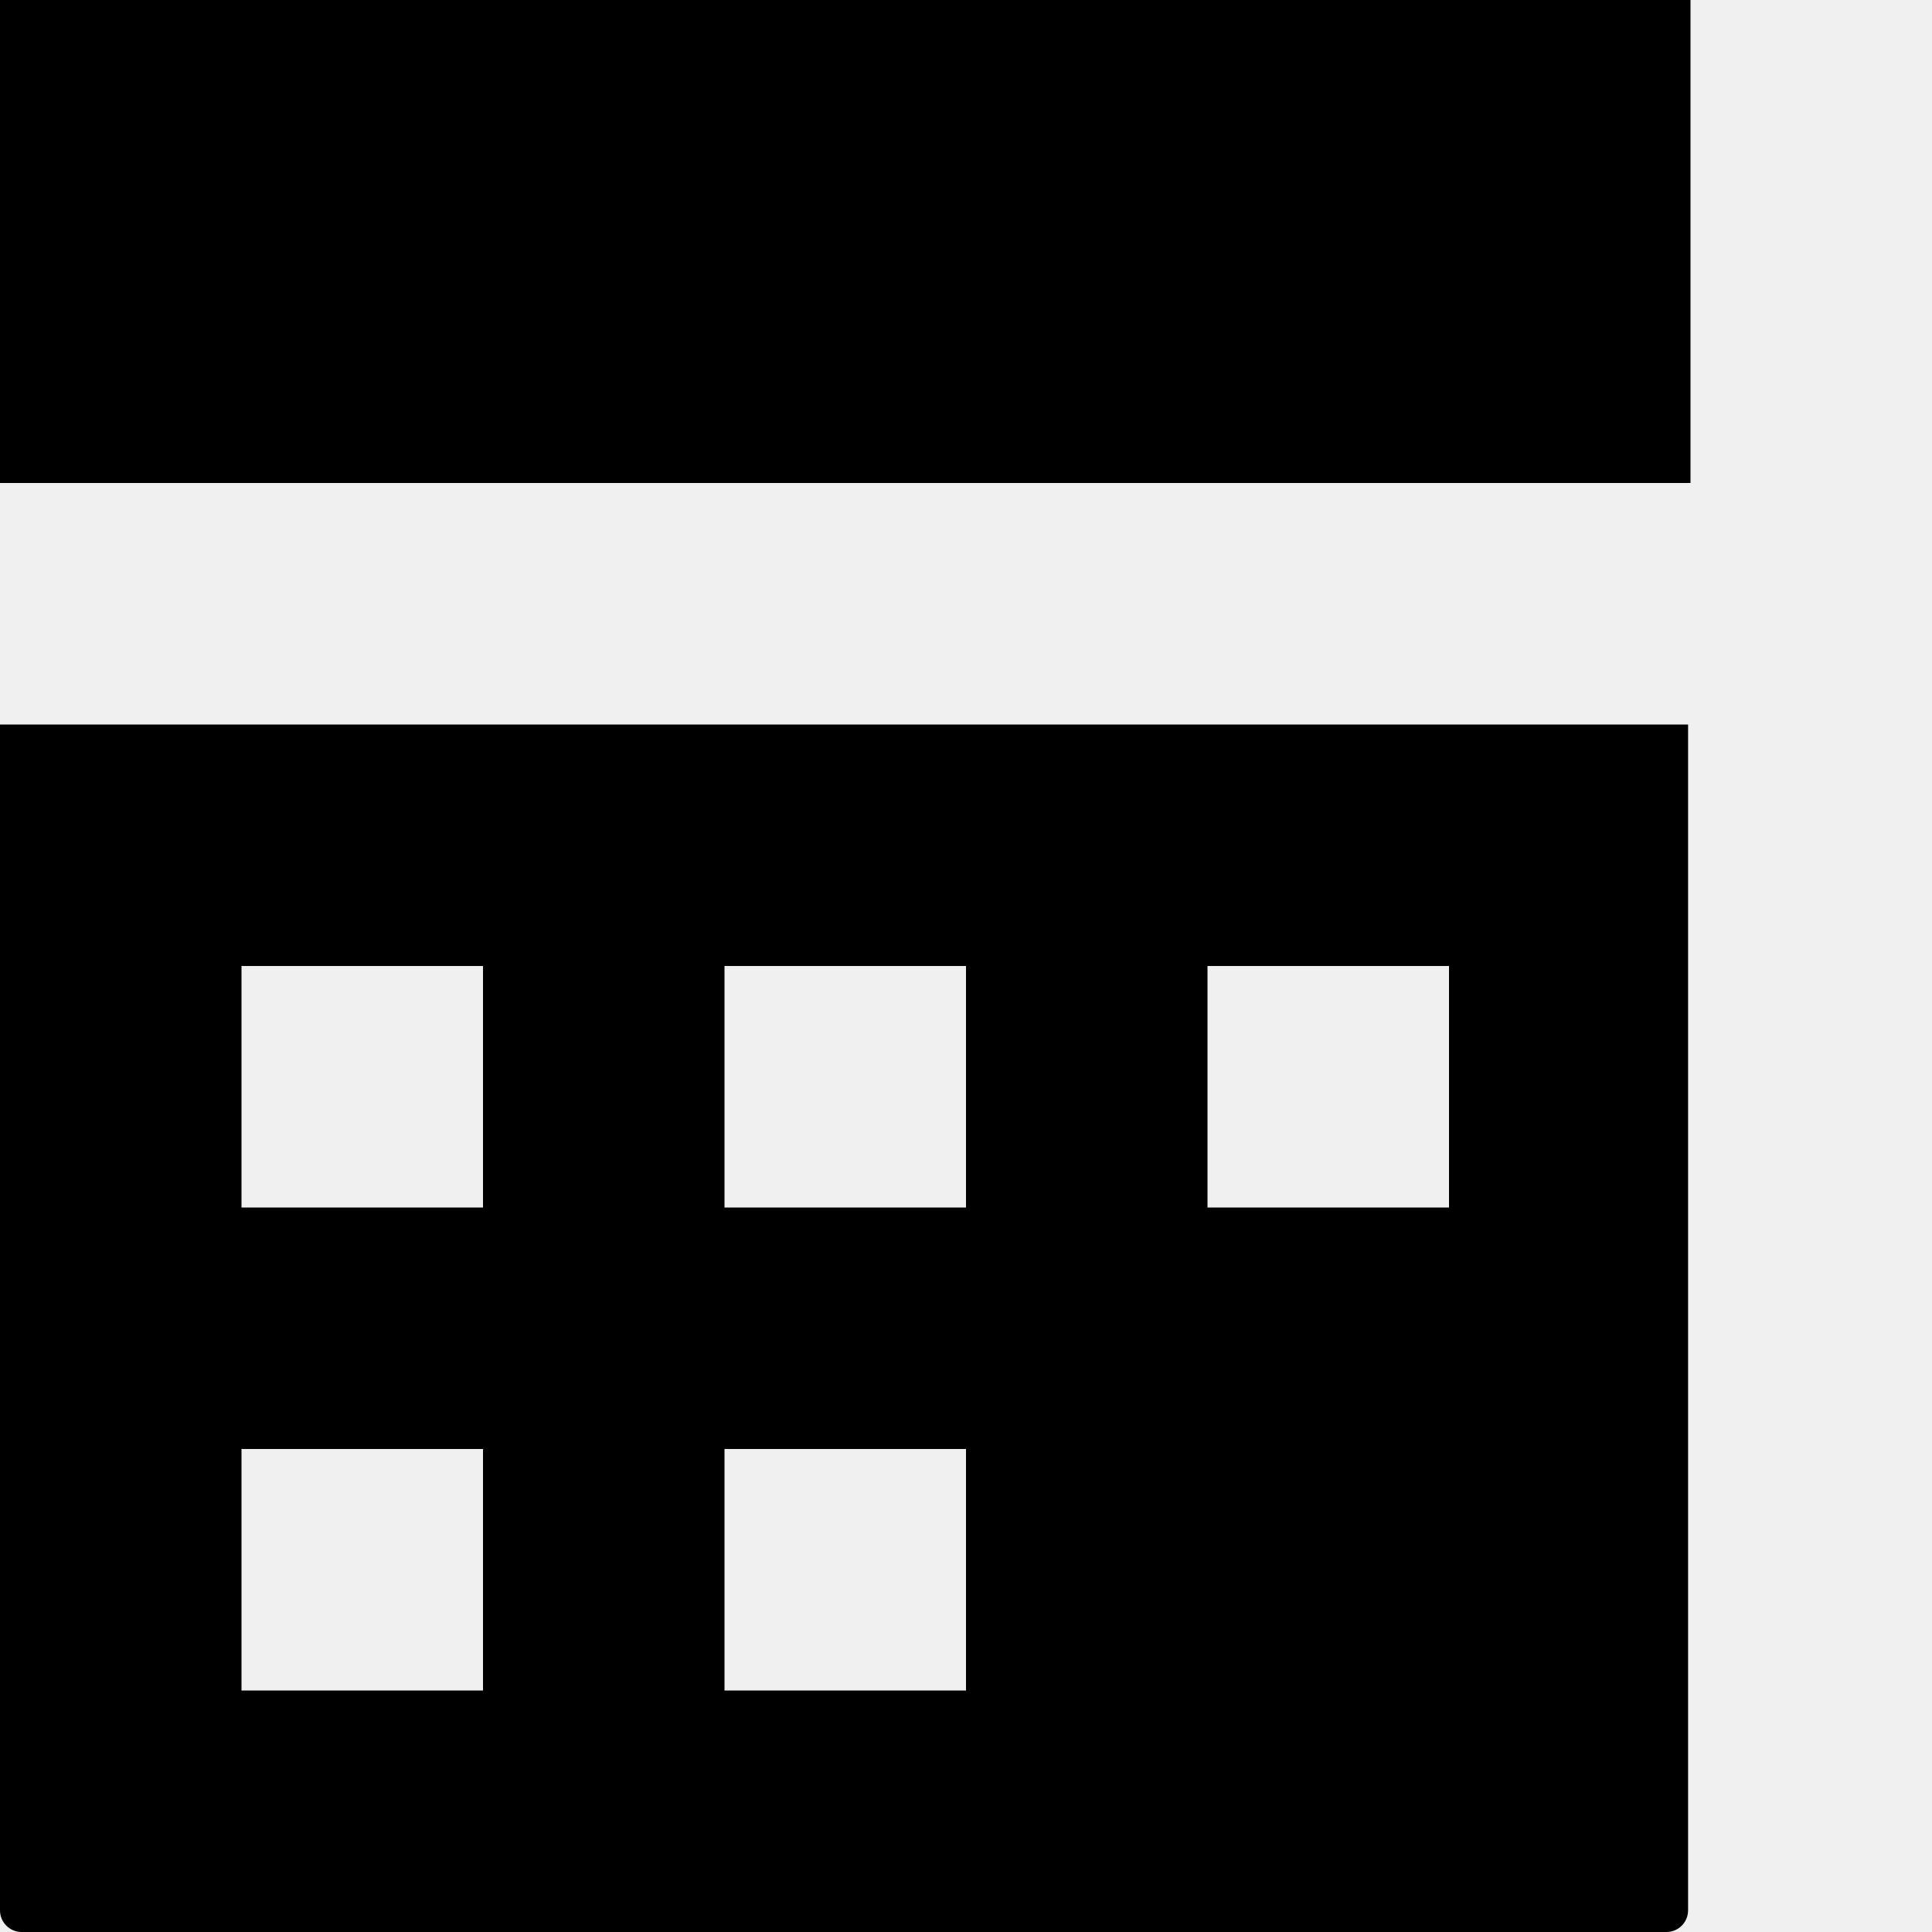
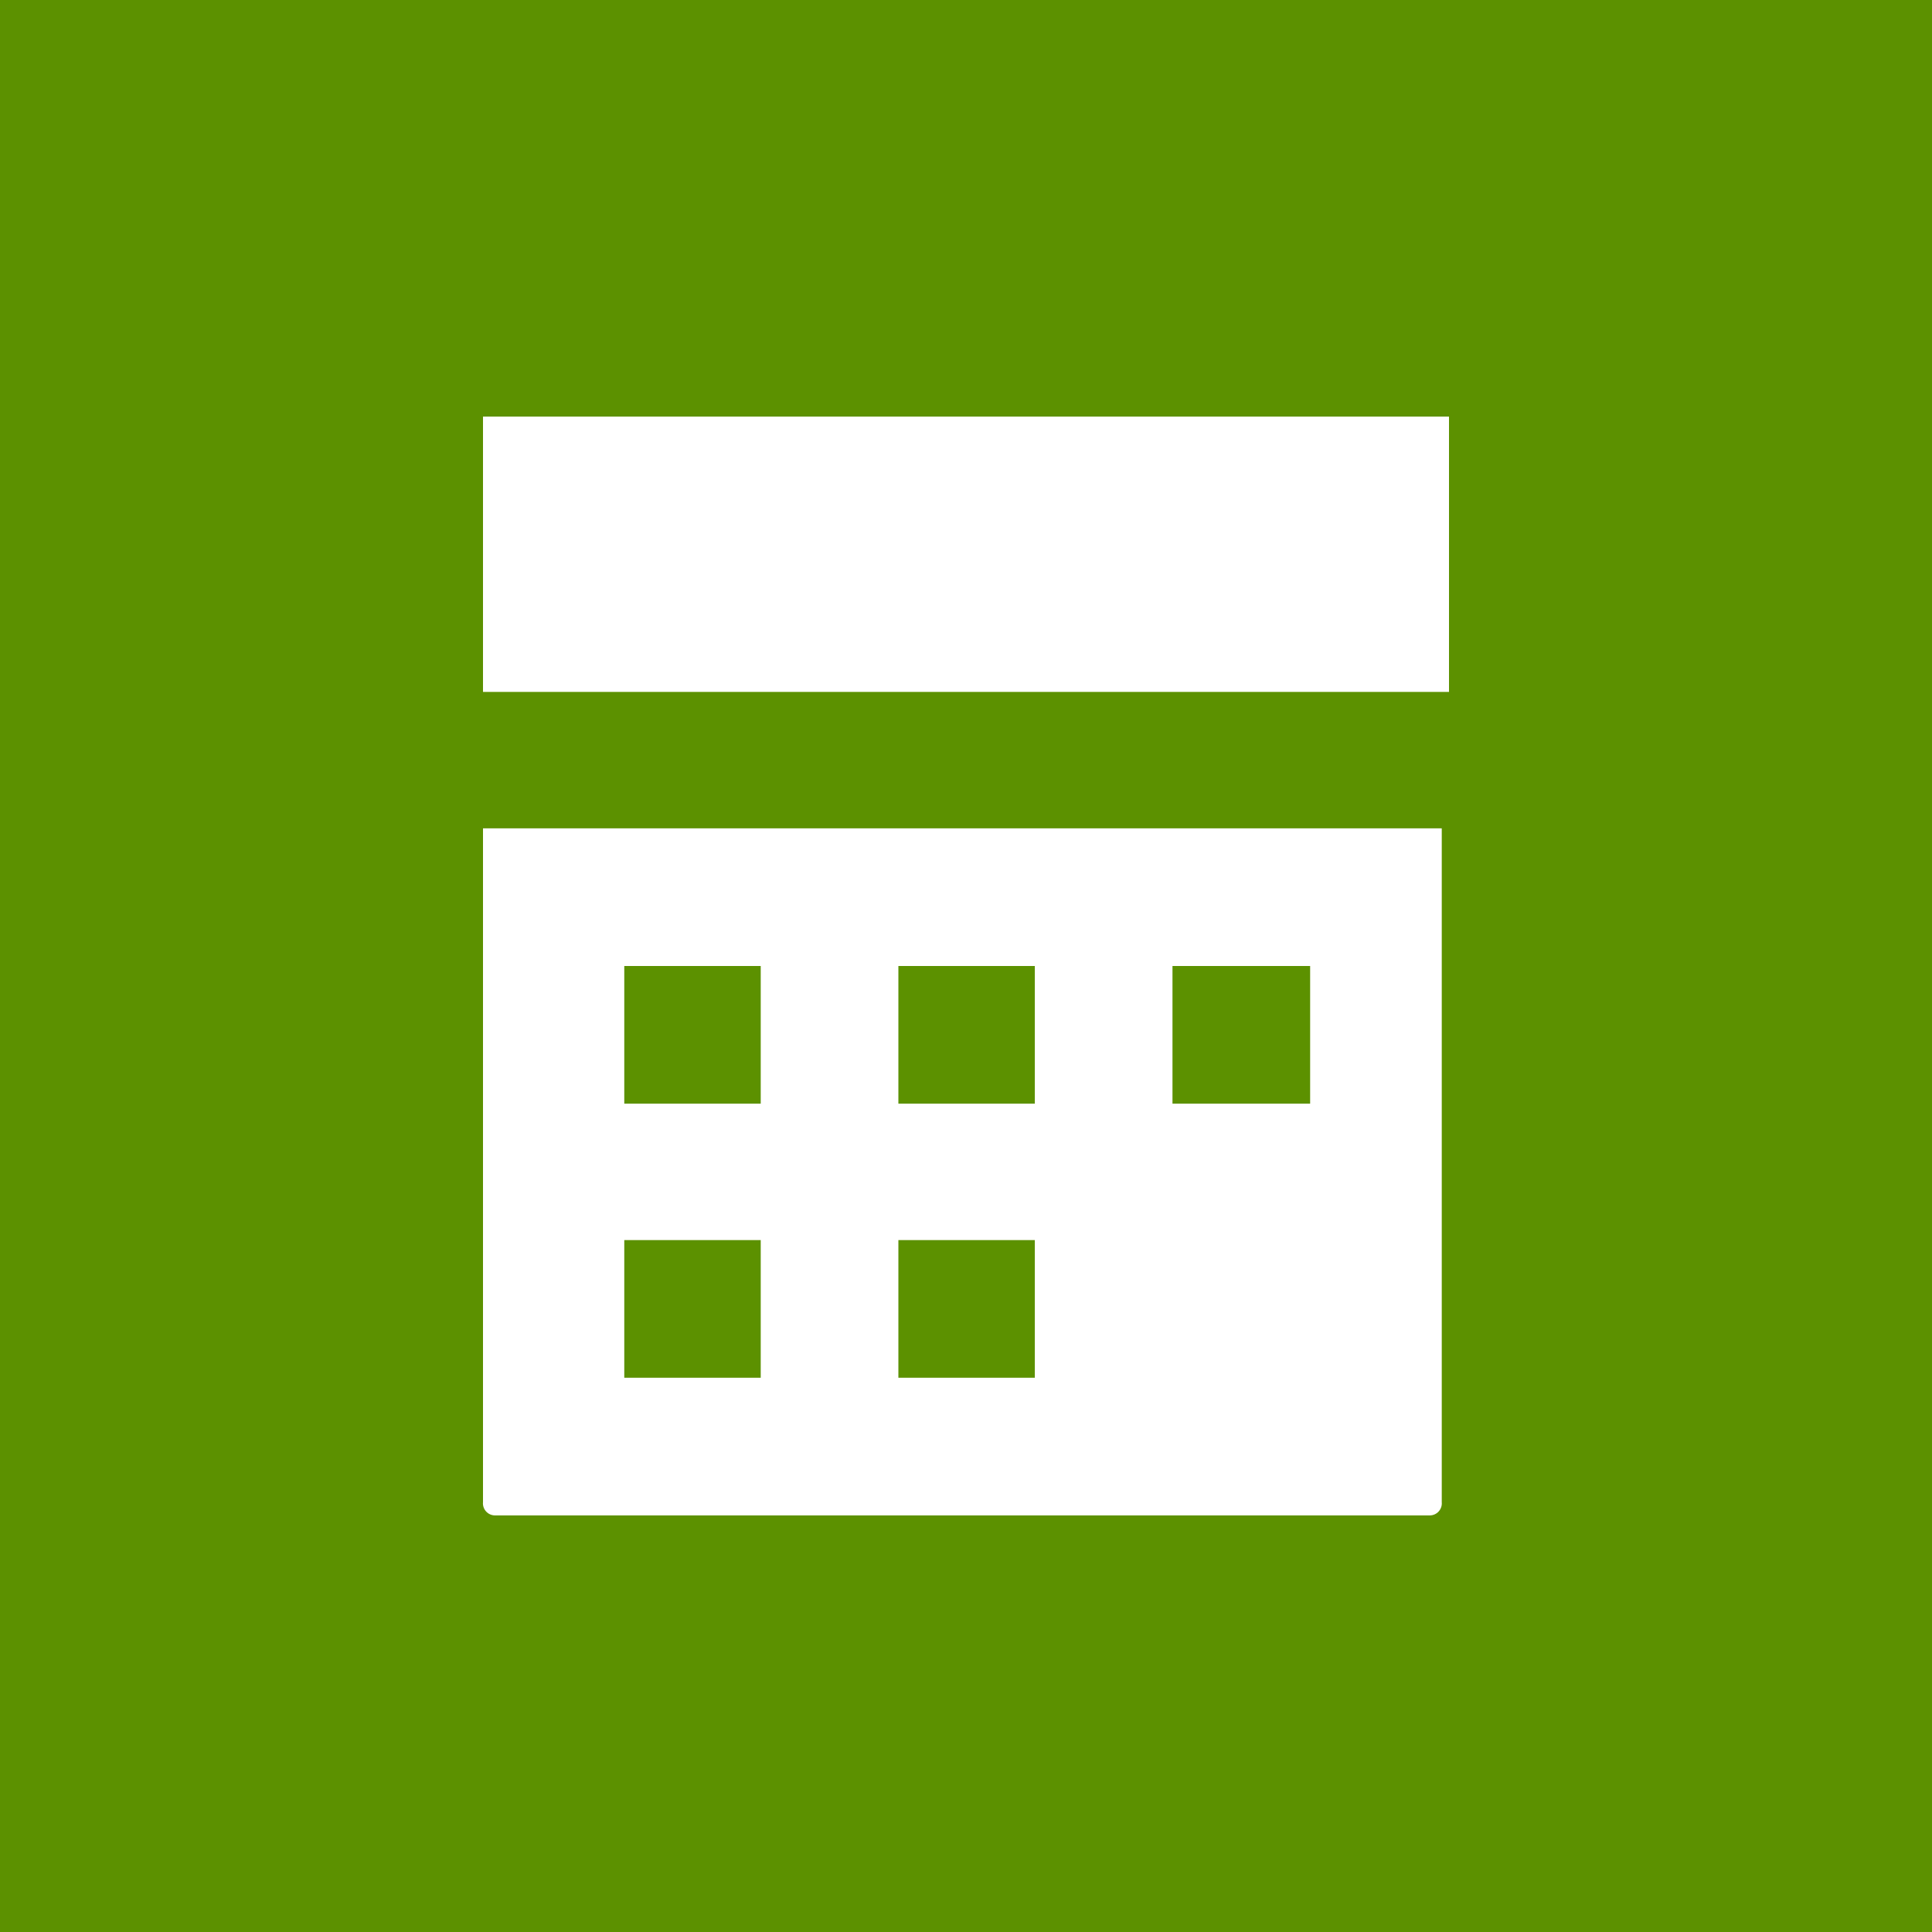
- <svg xmlns="http://www.w3.org/2000/svg" width="8" height="8" viewBox="0 0 8 8">
-   <path d="M0 0v2h7v-2h-7zm0 3v4.91c0 .05.04.09.09.09h6.81c.05 0 .09-.04.09-.09v-4.91h-7zm1 1h1v1h-1v-1zm2 0h1v1h-1v-1zm2 0h1v1h-1v-1zm-4 2h1v1h-1v-1zm2 0h1v1h-1v-1z" />
+ <svg xmlns="http://www.w3.org/2000/svg" viewBox="0 0 16 16">
+   <rect width="16" height="16" style="fill:#5c9100" />
+   <path d="M4,3.45V5.73h8V3.45ZM4,6.86v5.58a.1.1,0,0,0,.1.11h7.74a.1.1,0,0,0,.1-.11V6.86H4ZM5.17,8H6.3V9.14H5.17ZM7.44,8H8.57V9.14H7.44ZM9.71,8h1.14V9.14H9.71ZM5.17,10.27H6.3v1.14H5.17Zm2.27,0H8.57v1.14H7.44Z" style="fill:#fff" />
</svg>
